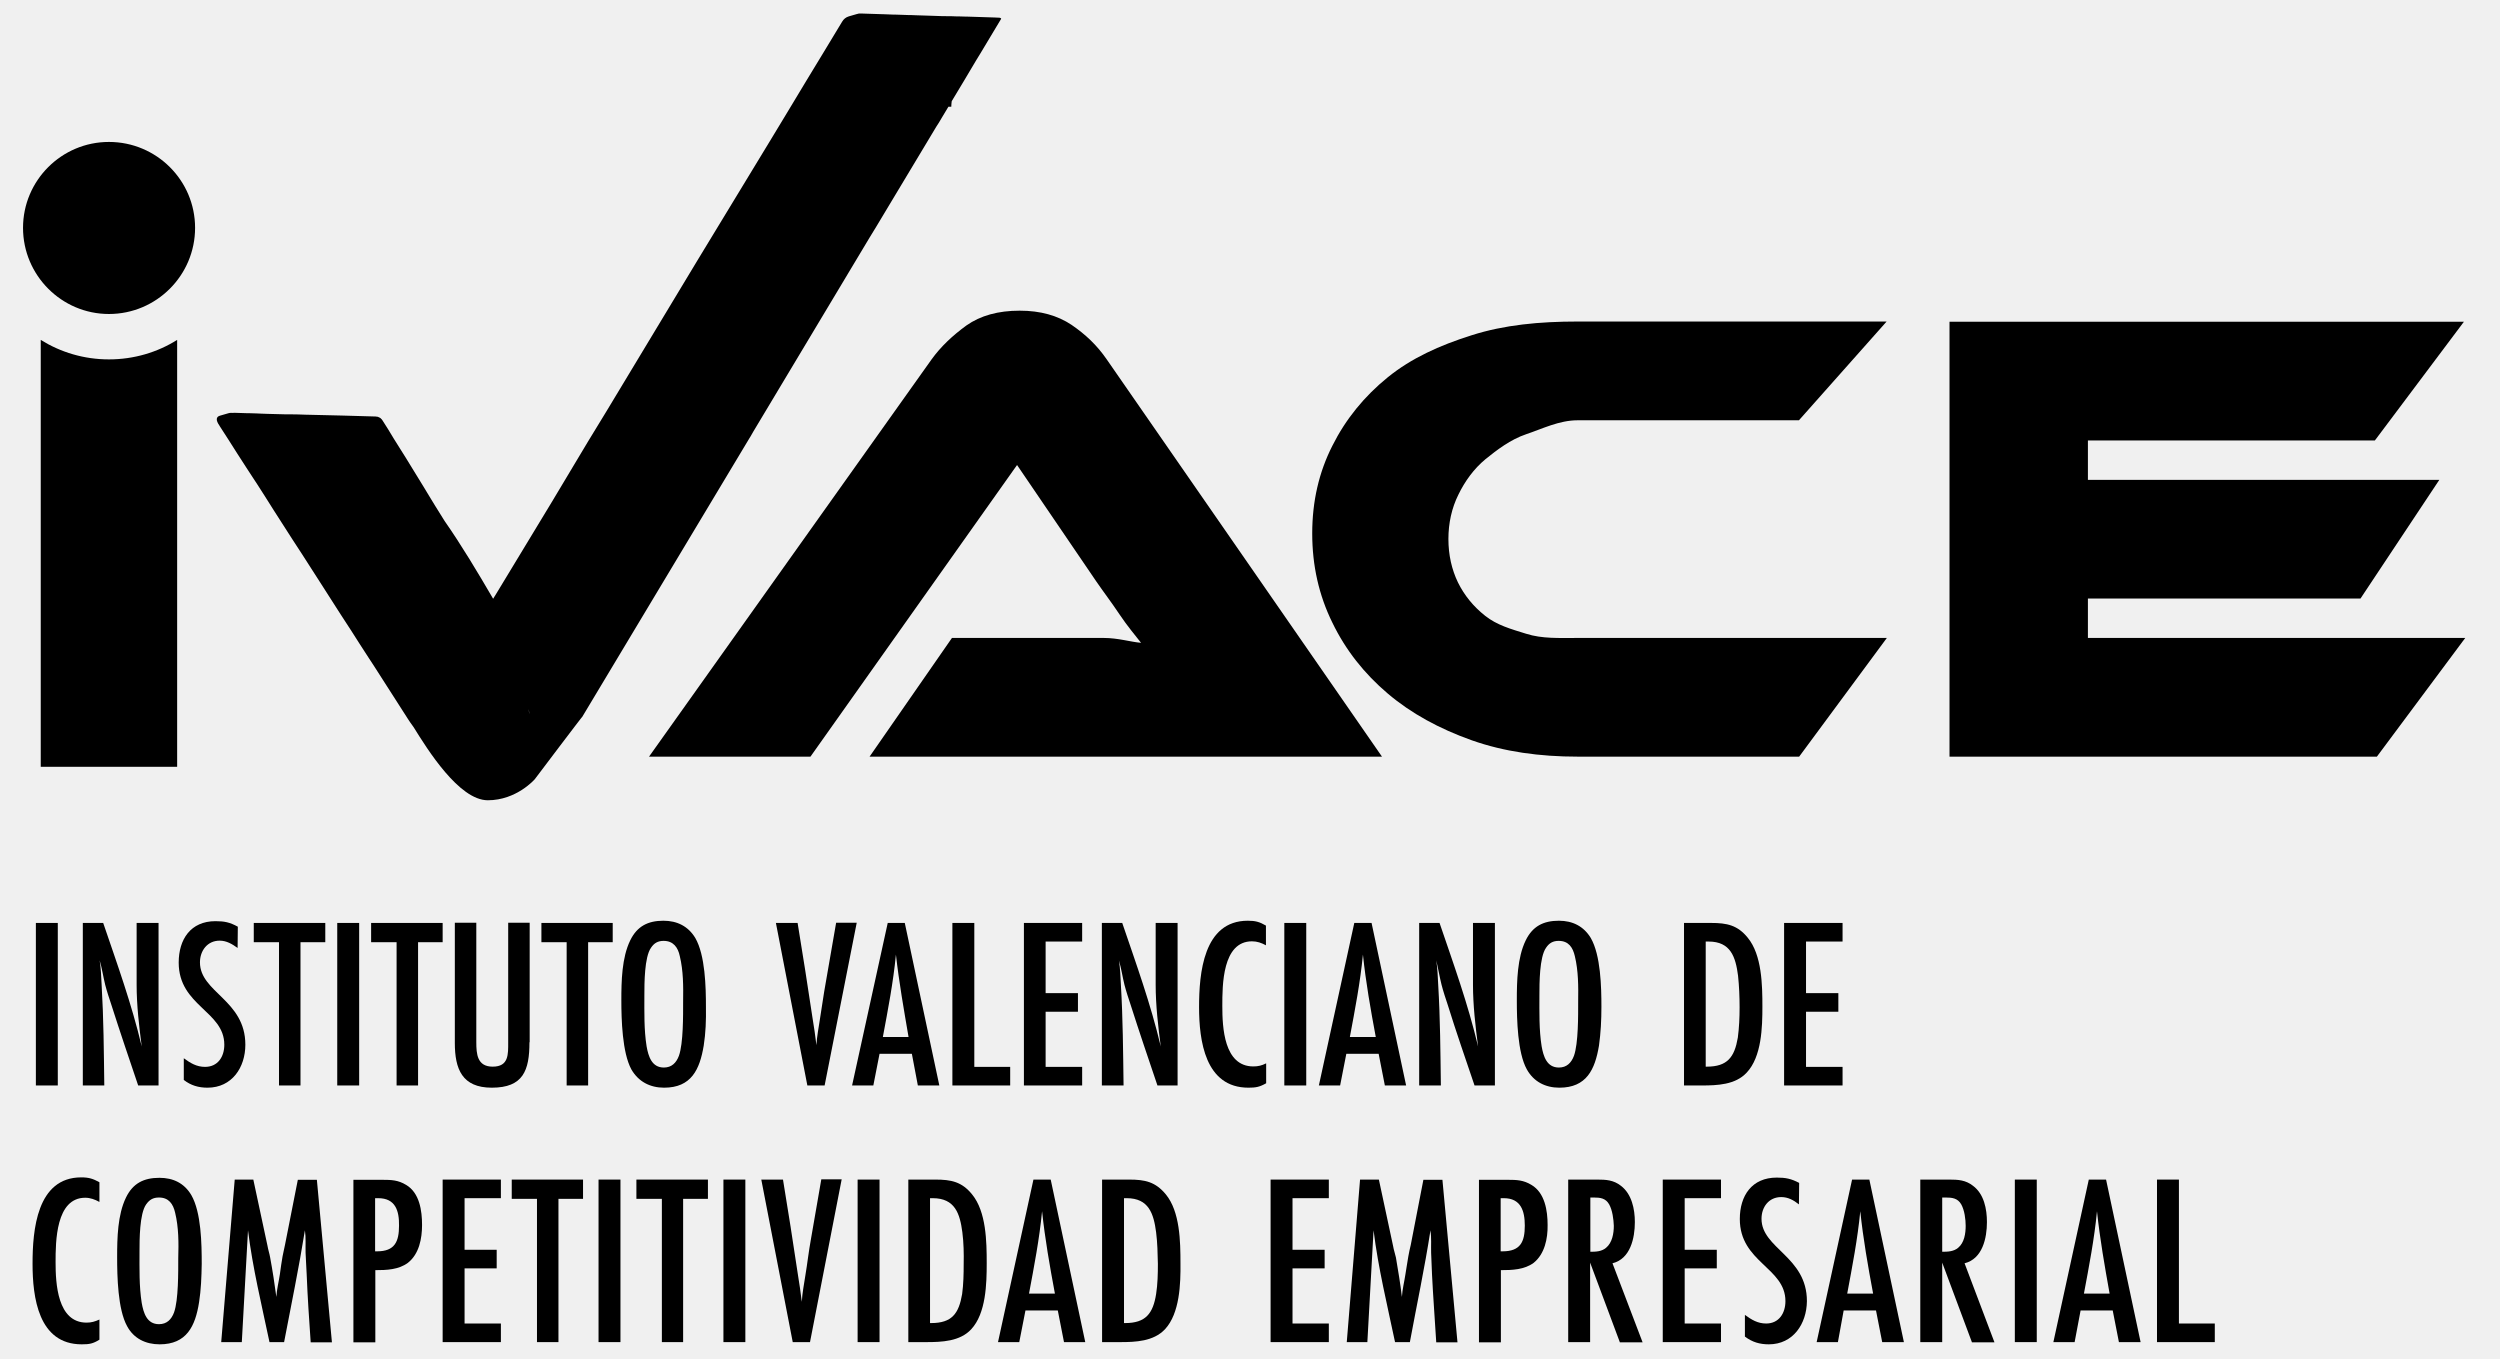
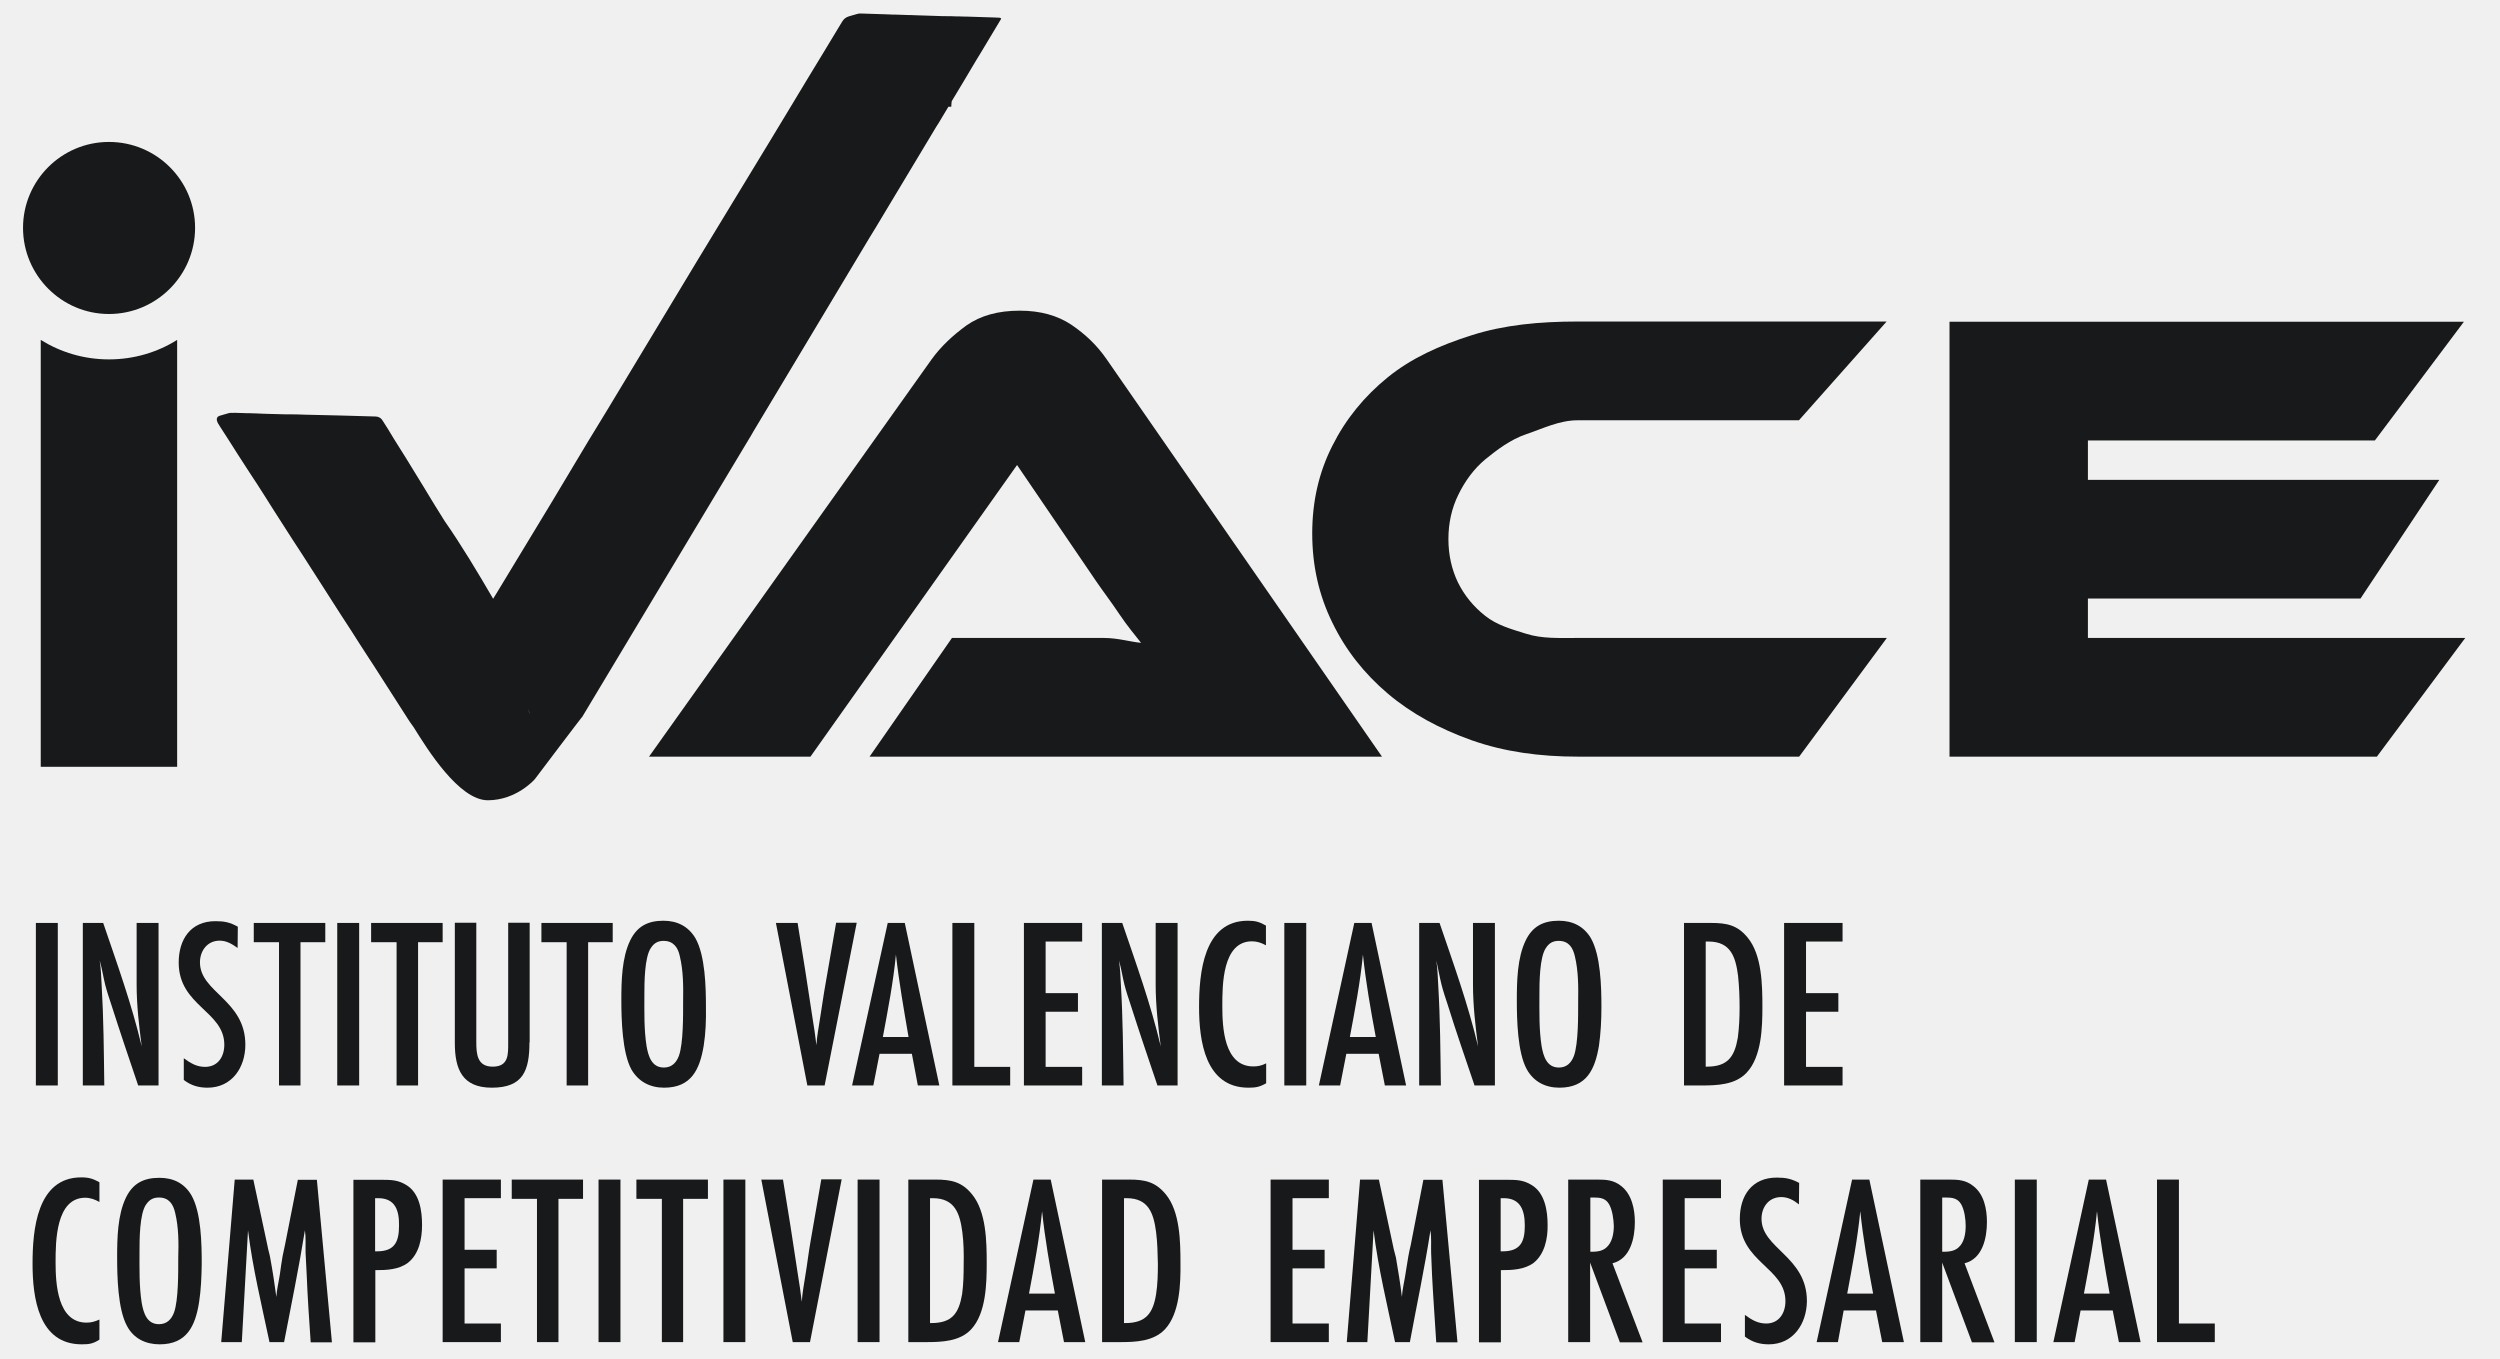
<svg xmlns="http://www.w3.org/2000/svg" xmlns:xlink="http://www.w3.org/1999/xlink" version="1.1" id="Capa_1" x="0px" y="0px" viewBox="0 0 112.9 61.33" style="enable-background:new 0 0 112.9 61.33;" xml:space="preserve">
-   <style type="text/css">
- 	.st0{fill:none;stroke:#000000;stroke-miterlimit:10;}
- 	.st1{stroke:#000000;stroke-miterlimit:10;}
- 	.st2{stroke:#000000;stroke-linecap:round;stroke-linejoin:round;stroke-miterlimit:10;}
- 	.st3{fill:none;stroke:#000000;stroke-linecap:round;stroke-linejoin:round;stroke-miterlimit:10;}
- 	.st4{fill:#FFFFFF;stroke:#000000;stroke-miterlimit:10;}
- 	.st5{fill:#FFFFFF;stroke:#000000;stroke-linecap:round;stroke-miterlimit:10;}
- 	.st6{clip-path:url(#SVGID_00000164476932476676700180000004517945278484759217_);}
- 	.st7{clip-path:url(#SVGID_00000156560285737847982210000014411152246583791275_);}
- 	.st8{clip-path:url(#SVGID_00000147923988068626800460000010606855259372436376_);}
- 	.st9{clip-path:url(#SVGID_00000124864575786046765340000015598148954531624585_);}
- 	.st10{clip-path:url(#SVGID_00000121281225694696374210000003548986779318428585_);}
- 	.st11{clip-path:url(#SVGID_00000000194924915864879520000014420814206420713915_);}
- 	.st12{clip-path:url(#SVGID_00000078763224312409382240000013532261708524373131_);}
- 	.st13{clip-path:url(#SVGID_00000004539979455549770850000013986748975829446278_);}
- 	.st14{clip-path:url(#SVGID_00000090257630934986600810000013666115001181049773_);}
- 	.st15{clip-path:url(#SVGID_00000075843580069233753930000006761473280238454973_);}
- 	.st16{clip-path:url(#SVGID_00000085935275566280806000000010971463810404331397_);}
- 	.st17{clip-path:url(#SVGID_00000036957491669297845550000005078753753737232570_);}
- 	.st18{clip-path:url(#SVGID_00000069364652890631059890000016668969792240333963_);}
- 	.st19{clip-path:url(#SVGID_00000010282003364511939230000003384740852499740311_);}
- 	.st20{clip-path:url(#SVGID_00000093868319281918032860000011791822846096542378_);}
- 	.st21{fill-rule:evenodd;clip-rule:evenodd;fill:#020203;}
- 	.st22{fill:none;stroke:#000000;stroke-width:2;stroke-miterlimit:10;}
- 	.st23{clip-path:url(#SVGID_00000156553621999836967510000006047499065857734062_);}
- </style>
-   <g>
+   <g fill="#18191a">
    <polygon points="88.04,14.53 88.04,34.17 107.34,34.17 111.33,28.81 94.29,28.81 94.29,27.03 106.6,27.03 110.16,21.67    94.29,21.67 94.29,19.89 107.25,19.89 111.27,14.53  " />
    <g>
      <defs>
        <rect id="SVGID_00000082358138628072618130000016593104592853120700_" x="1.04" y="0.62" width="110.28" height="60.08" />
      </defs>
      <clipPath id="SVGID_00000024685503727881344930000014782521803754750098_">
        <use xlink:href="#SVGID_00000082358138628072618130000016593104592853120700_" style="overflow:visible;" />
      </clipPath>
      <path style="clip-path:url(#SVGID_00000024685503727881344930000014782521803754750098_);" d="M39.27,34.17l3.72-5.36h5h1.86    c0.64,0,1.21,0.18,1.68,0.22c-0.28-0.36-0.6-0.73-0.97-1.28c-0.36-0.54-0.72-1.01-1.05-1.49L45.93,21L36.6,34.17h-7.29    l12.76-17.94c0.42-0.58,0.94-1.07,1.57-1.53c0.64-0.45,1.44-0.67,2.41-0.67c0.94,0,1.71,0.22,2.34,0.64    c0.63,0.43,1.15,0.92,1.59,1.56l12.43,17.94H39.27z" />
      <path style="clip-path:url(#SVGID_00000024685503727881344930000014782521803754750098_);" d="M85.21,28.81l-3.96,5.36h-10    c-1.72,0-3.32-0.22-4.79-0.74c-1.46-0.52-2.73-1.21-3.79-2.11c-1.06-0.9-1.9-1.96-2.5-3.2c-0.61-1.24-0.91-2.58-0.91-4.03    c0-1.44,0.3-2.76,0.91-3.96c0.6-1.2,1.44-2.23,2.5-3.09c1.06-0.86,2.33-1.44,3.79-1.9c1.47-0.47,3.07-0.62,4.79-0.62h13.95    l-3.96,4.46h-10c-0.83,0-1.6,0.39-2.32,0.63c-0.71,0.24-1.32,0.71-1.84,1.13c-0.52,0.43-0.93,1-1.22,1.6    c-0.3,0.6-0.45,1.29-0.45,2c0,0.72,0.15,1.38,0.43,1.96c0.29,0.59,0.7,1.09,1.23,1.51c0.53,0.42,1.14,0.59,1.85,0.81    c0.72,0.23,1.49,0.19,2.32,0.19H85.21z" />
      <path style="clip-path:url(#SVGID_00000024685503727881344930000014782521803754750098_);" d="M39.65,0.95    C39.65,0.95,39.65,0.95,39.65,0.95C39.65,0.95,39.65,0.95,39.65,0.95 M23.89,32.11c0,0.03,0.01,0.06,0.01,0.09    c0,0.01,0,0.02,0,0.04c-0.01-0.07-0.02-0.15-0.02-0.22C23.88,32.05,23.89,32.08,23.89,32.11 M17.37,19.52L17.37,19.52    c0,0,0-0.01,0-0.01C17.37,19.51,17.37,19.51,17.37,19.52L17.37,19.52z M17.27,20.37L17.27,20.37    C17.27,20.37,17.27,20.37,17.27,20.37C17.27,20.37,17.28,20.37,17.27,20.37 M41.56,3.17c-0.01-0.02-0.02-0.04-0.03-0.06    C41.53,3.14,41.54,3.15,41.56,3.17 M45.15,0.8c0,0-0.01,0-0.02,0l-0.21-0.01l-0.31-0.01L44.3,0.77l-0.31-0.01l-0.31-0.01l-0.05,0    c-0.12,0-0.23-0.01-0.35-0.01h-0.02l-0.07,0c-0.16-0.01-0.33-0.01-0.49-0.01l-0.06,0l-0.05,0c-0.19-0.01-0.39-0.01-0.58-0.02    l-0.63-0.02l-0.25-0.01c-0.03,0-0.07,0-0.1,0l-0.28-0.01l-0.31-0.01l-0.08,0c-0.17-0.01-0.34-0.01-0.52-0.02h-0.03l-0.31-0.01    l-0.31-0.01l-0.3-0.01h0c-0.03,0-0.05,0-0.08,0c-0.03,0-0.06,0.01-0.09,0.02c0,0-0.01,0-0.01,0l-0.38,0.11    c-0.13,0.04-0.23,0.12-0.3,0.24l-0.81,1.34l-0.82,1.35l-0.53,0.88c-0.14,0.23-0.27,0.45-0.41,0.68l-0.69,1.14l-0.82,1.35    l-0.82,1.35l-0.82,1.35l-0.82,1.35l-0.82,1.36l-0.82,1.36l-0.82,1.36l-0.82,1.36l-0.82,1.36l-0.83,1.36l-0.82,1.37l-0.82,1.37    l-0.83,1.37l-0.83,1.37l-0.83,1.37l-0.16,0.26c-0.7-1.2-1.43-2.42-2.19-3.51l-0.43-0.69l-0.25-0.41L19.14,22l-0.27-0.44    l-0.27-0.44l-0.27-0.44l-0.27-0.43l-0.27-0.43l-0.26-0.43l-0.26-0.41c0,0,0,0,0,0c-0.01-0.01-0.02-0.02-0.02-0.03    c-0.01-0.01-0.02-0.02-0.03-0.03c-0.01-0.01-0.02-0.02-0.03-0.03c-0.01-0.01-0.02-0.02-0.03-0.02c-0.02-0.01-0.02-0.02-0.04-0.02    c-0.01-0.01-0.02-0.01-0.04-0.02c-0.01-0.01-0.03-0.01-0.04-0.01c-0.02,0-0.04,0-0.05-0.01c-1.03-0.03-2.05-0.06-3.08-0.08    l-0.03,0h-0.01c-0.27-0.01-0.55-0.02-0.82-0.02l-0.13,0l-0.08,0c-0.25-0.01-0.5-0.01-0.76-0.02l-0.28-0.01l-0.22-0.01    c-0.11,0-0.22-0.01-0.33-0.01l-0.09,0l-0.32-0.01l-0.32-0.01c0.01,0,0.04,0.01,0.06,0.01c-0.1-0.01-0.19-0.01-0.26,0.01    l-0.38,0.11c-0.19,0.05-0.2,0.21-0.03,0.45l0.01,0.02l0.4,0.62l0.4,0.63l0.4,0.62l0.3,0.46c0.07,0.11,0.14,0.21,0.21,0.32    l0.32,0.5l0.41,0.65l0.84,1.31l0.43,0.66l0.43,0.67l0.43,0.67l0.39,0.61c0.33,0.52,0.66,1.03,1,1.55l0.35,0.55l0.44,0.68    l0.21,0.32c0.52,0.81,1.03,1.61,1.55,2.42l0,0h0c0.01,0.02,0.03,0.04,0.04,0.06c0.02,0.04,0.07,0.1,0.16,0.23    c0.02,0.02,0.03,0.05,0.05,0.07c0.62,1,2.05,3.3,3.35,3.3c1.3,0,2.12-0.95,2.12-0.95s2.21-2.93,2.14-2.81    c0,0,6.41-10.68,7.56-12.6l0.05-0.08l0.12-0.21c1.75-2.92,3.5-5.84,5.25-8.76l0.3-0.49l0.27-0.45c0.82-1.36,1.63-2.72,2.45-4.08    l0.11-0.17l0.13-0.22c0.1-0.17,0.2-0.34,0.3-0.5c0.05,0,0.09,0,0.13,0c0-0.08,0.01-0.17,0.02-0.25c0.37-0.61,0.74-1.23,1.1-1.84    l0.19-0.31l0.93-1.55c0-0.01,0.01-0.02,0.01-0.02c0-0.01,0-0.01,0-0.02C45.16,0.81,45.15,0.8,45.15,0.8" />
      <path style="clip-path:url(#SVGID_00000024685503727881344930000014782521803754750098_);" d="M1.84,15.35v19.28H8V15.35    c-0.89,0.56-1.95,0.88-3.08,0.88C3.79,16.23,2.74,15.91,1.84,15.35" />
      <path style="clip-path:url(#SVGID_00000024685503727881344930000014782521803754750098_);" d="M1.04,10.29    c0-2.14,1.74-3.88,3.88-3.88c2.15,0,3.89,1.74,3.89,3.88c0,2.14-1.74,3.89-3.89,3.89C2.78,14.18,1.04,12.43,1.04,10.29" />
    </g>
    <rect x="1.62" y="41.68" width="0.99" height="7.34" />
    <g>
      <defs>
        <rect id="SVGID_00000157269150633607140890000008795384173099023000_" x="1.04" y="0.62" width="110.28" height="60.08" />
      </defs>
      <clipPath id="SVGID_00000082341522111723633100000010566702032558908591_">
        <use xlink:href="#SVGID_00000157269150633607140890000008795384173099023000_" style="overflow:visible;" />
      </clipPath>
      <path style="clip-path:url(#SVGID_00000082341522111723633100000010566702032558908591_);" d="M6.24,49.02    c-0.41-1.21-0.82-2.42-1.21-3.64c-0.1-0.3-0.2-0.6-0.28-0.91c-0.09-0.36-0.14-0.73-0.25-1.1c0.06,0.36,0.07,0.74,0.09,1.11    c0.09,1.51,0.1,3.03,0.12,4.54H3.74v-7.34h0.92c0.63,1.85,1.29,3.67,1.74,5.58c-0.12-0.92-0.23-1.86-0.23-2.79v-2.79h0.99v7.34    H6.24z" />
      <path style="clip-path:url(#SVGID_00000082341522111723633100000010566702032558908591_);" d="M9.37,49.12    c-0.4,0-0.75-0.1-1.07-0.35v-0.98c0.3,0.22,0.58,0.39,0.96,0.39c0.58,0,0.87-0.46,0.87-1c0-1.52-2.06-1.75-2.06-3.71    c0-1.05,0.54-1.87,1.66-1.87c0.4,0,0.65,0.05,1.01,0.25l-0.01,0.96c-0.25-0.18-0.5-0.33-0.81-0.33c-0.56,0-0.89,0.46-0.89,0.98    c0,1.36,2.05,1.7,2.05,3.72C11.08,48.2,10.48,49.12,9.37,49.12" />
    </g>
    <polygon points="13.57,42.55 13.57,49.02 12.6,49.02 12.6,42.55 11.46,42.55 11.46,41.68 14.69,41.68 14.69,42.55  " />
    <rect x="15.23" y="41.68" width="0.99" height="7.34" />
    <polygon points="18.88,42.55 18.88,49.02 17.91,49.02 17.91,42.55 16.76,42.55 16.76,41.68 19.99,41.68 19.99,42.55  " />
    <g>
      <defs>
        <rect id="SVGID_00000000934980405631835320000002063447839353213589_" x="1.04" y="0.62" width="110.28" height="60.08" />
      </defs>
      <clipPath id="SVGID_00000179646199256293424790000007700539909703629483_">
        <use xlink:href="#SVGID_00000000934980405631835320000002063447839353213589_" style="overflow:visible;" />
      </clipPath>
      <path style="clip-path:url(#SVGID_00000179646199256293424790000007700539909703629483_);" d="M23.91,47.07    c0,1.27-0.28,2.05-1.7,2.05c-1.34,0-1.67-0.84-1.67-2.02v-5.43h0.97v5.39c0,0.54,0.04,1.11,0.74,1.11c0.73,0,0.7-0.56,0.7-1.11    v-5.39h0.97V47.07z" />
    </g>
    <polygon points="26.56,42.55 26.56,49.02 25.59,49.02 25.59,42.55 24.45,42.55 24.45,41.68 27.67,41.68 27.67,42.55  " />
    <g>
      <defs>
        <rect id="SVGID_00000169531957964218966920000014604301152343724725_" x="1.04" y="0.62" width="110.28" height="60.08" />
      </defs>
      <clipPath id="SVGID_00000003789655643238787170000005888869522601143942_">
        <use xlink:href="#SVGID_00000169531957964218966920000014604301152343724725_" style="overflow:visible;" />
      </clipPath>
      <path style="clip-path:url(#SVGID_00000003789655643238787170000005888869522601143942_);" d="M30.7,43.18    c-0.08-0.39-0.29-0.69-0.73-0.69c-0.26,0-0.43,0.1-0.57,0.31c-0.3,0.42-0.3,1.62-0.3,2.13c0,0.77-0.02,1.57,0.1,2.32    c0.08,0.45,0.23,0.96,0.78,0.96c0.35,0,0.56-0.21,0.68-0.53c0.2-0.56,0.19-1.82,0.19-2.46C30.86,44.54,30.86,43.84,30.7,43.18     M31.78,47.22c-0.18,1.08-0.56,1.9-1.79,1.9c-0.63,0-1.16-0.27-1.48-0.83c-0.41-0.76-0.45-2.25-0.45-3.12    c0-0.86,0.02-1.92,0.4-2.7c0.31-0.64,0.8-0.89,1.5-0.89c0.62,0,1.12,0.25,1.44,0.78c0.45,0.78,0.48,2.22,0.48,3.11    C31.89,46.08,31.87,46.64,31.78,47.22" />
      <path style="clip-path:url(#SVGID_00000003789655643238787170000005888869522601143942_);" d="M37.24,49.02h-0.78l-1.42-7.34h0.98    c0.23,1.42,0.46,2.84,0.67,4.27c0.07,0.42,0.13,0.83,0.18,1.25c0.02-0.39,0.1-0.79,0.16-1.19c0.09-0.54,0.16-1.09,0.26-1.63    l0.47-2.71h0.93L37.24,49.02z" />
      <path style="clip-path:url(#SVGID_00000003789655643238787170000005888869522601143942_);" d="M40.46,43.11    c-0.12,1.25-0.36,2.49-0.59,3.72h1.16C40.82,45.6,40.6,44.36,40.46,43.11 M41.45,49.02l-0.27-1.43h-1.46l-0.28,1.43h-0.96    l1.61-7.34h0.77l1.56,7.34H41.45z" />
    </g>
    <polygon points="43.01,49.02 43.01,41.68 44,41.68 44,48.18 45.62,48.18 45.62,49.02  " />
    <polygon points="46.24,49.02 46.24,41.68 48.87,41.68 48.87,42.52 47.22,42.52 47.22,44.85 48.68,44.85 48.68,45.69 47.22,45.69    47.22,48.18 48.87,48.18 48.87,49.02  " />
    <g>
      <defs>
        <rect id="SVGID_00000103985477151762029670000010227888541026772667_" x="1.04" y="0.62" width="110.28" height="60.08" />
      </defs>
      <clipPath id="SVGID_00000045616203457425915160000013670878408346811282_">
        <use xlink:href="#SVGID_00000103985477151762029670000010227888541026772667_" style="overflow:visible;" />
      </clipPath>
      <path style="clip-path:url(#SVGID_00000045616203457425915160000013670878408346811282_);" d="M52.27,49.02    c-0.41-1.21-0.82-2.42-1.21-3.64c-0.1-0.3-0.2-0.6-0.28-0.91c-0.09-0.36-0.14-0.73-0.25-1.1c0.06,0.36,0.07,0.74,0.09,1.11    c0.09,1.51,0.1,3.03,0.12,4.54h-0.98v-7.34h0.92c0.63,1.85,1.29,3.67,1.74,5.58c-0.12-0.92-0.23-1.86-0.23-2.79v-2.79h0.99v7.34    H52.27z" />
      <path style="clip-path:url(#SVGID_00000045616203457425915160000013670878408346811282_);" d="M56.38,49.12    c-1.96,0-2.23-2.13-2.23-3.64c0-1.51,0.19-3.9,2.2-3.9c0.34,0,0.53,0.05,0.82,0.22v0.89c-0.2-0.11-0.4-0.18-0.63-0.18    c-1.34,0-1.34,1.98-1.34,2.92c0,0.96,0.07,2.73,1.4,2.73c0.22,0,0.38-0.04,0.58-0.14v0.9C56.88,49.09,56.71,49.12,56.38,49.12" />
    </g>
    <rect x="58" y="41.68" width="0.99" height="7.34" />
    <g>
      <defs>
        <rect id="SVGID_00000093871222884693018540000006780408737053324177_" x="1.04" y="0.62" width="110.28" height="60.08" />
      </defs>
      <clipPath id="SVGID_00000021827892500892918120000017391415816926085549_">
        <use xlink:href="#SVGID_00000093871222884693018540000006780408737053324177_" style="overflow:visible;" />
      </clipPath>
      <path style="clip-path:url(#SVGID_00000021827892500892918120000017391415816926085549_);" d="M61.55,43.11    c-0.12,1.25-0.36,2.49-0.59,3.72h1.17C61.9,45.6,61.68,44.36,61.55,43.11 M62.54,49.02l-0.28-1.43h-1.46l-0.28,1.43h-0.96    l1.6-7.34h0.78l1.56,7.34H62.54z" />
      <path style="clip-path:url(#SVGID_00000021827892500892918120000017391415816926085549_);" d="M66.59,49.02    c-0.41-1.21-0.83-2.42-1.21-3.64c-0.1-0.3-0.2-0.6-0.28-0.91c-0.09-0.36-0.15-0.73-0.24-1.1c0.06,0.36,0.07,0.74,0.09,1.11    c0.09,1.51,0.1,3.03,0.12,4.54h-0.98v-7.34h0.92c0.63,1.85,1.29,3.67,1.74,5.58c-0.12-0.92-0.23-1.86-0.23-2.79v-2.79h0.99v7.34    H66.59z" />
      <path style="clip-path:url(#SVGID_00000021827892500892918120000017391415816926085549_);" d="M71.12,43.18    c-0.09-0.39-0.28-0.69-0.73-0.69c-0.26,0-0.43,0.1-0.57,0.31c-0.3,0.42-0.3,1.62-0.3,2.13c0,0.77-0.02,1.57,0.1,2.32    c0.08,0.45,0.23,0.96,0.78,0.96c0.35,0,0.56-0.21,0.68-0.53c0.2-0.56,0.19-1.82,0.19-2.46C71.28,44.54,71.28,43.84,71.12,43.18     M72.21,47.22c-0.18,1.08-0.56,1.9-1.79,1.9c-0.63,0-1.16-0.27-1.47-0.83c-0.42-0.76-0.45-2.25-0.45-3.12    c0-0.86,0.02-1.92,0.4-2.7c0.31-0.64,0.8-0.89,1.5-0.89c0.62,0,1.12,0.25,1.44,0.78c0.45,0.78,0.48,2.22,0.48,3.11    C72.32,46.08,72.29,46.64,72.21,47.22" />
      <path style="clip-path:url(#SVGID_00000021827892500892918120000017391415816926085549_);" d="M78.49,44.06    c-0.11-0.84-0.33-1.54-1.33-1.54h-0.13v5.65h0.05c0.93,0,1.25-0.43,1.4-1.31c0.06-0.45,0.08-0.91,0.08-1.37    C78.56,45.02,78.54,44.53,78.49,44.06 M78.88,48.44c-0.51,0.55-1.33,0.58-2.03,0.58h-0.8v-7.34h1.22c0.72,0,1.2,0.1,1.66,0.67    c0.64,0.78,0.66,2.14,0.66,3.11C79.59,46.38,79.56,47.72,78.88,48.44" />
    </g>
    <polygon points="80.57,49.02 80.57,41.68 83.21,41.68 83.21,42.52 81.56,42.52 81.56,44.85 83.02,44.85 83.02,45.69 81.56,45.69    81.56,48.18 83.21,48.18 83.21,49.02  " />
    <g>
      <defs>
        <rect id="SVGID_00000091002636466419990720000001097949819947867013_" x="1.04" y="0.62" width="110.28" height="60.08" />
      </defs>
      <clipPath id="SVGID_00000029767967076574577900000004975004355733212037_">
        <use xlink:href="#SVGID_00000091002636466419990720000001097949819947867013_" style="overflow:visible;" />
      </clipPath>
      <path style="clip-path:url(#SVGID_00000029767967076574577900000004975004355733212037_);" d="M3.69,60.71    c-1.96,0-2.22-2.13-2.22-3.64c0-1.51,0.19-3.9,2.2-3.9c0.34,0,0.53,0.06,0.82,0.22v0.89c-0.2-0.11-0.41-0.19-0.64-0.19    c-1.33,0-1.34,1.98-1.34,2.91c0,0.96,0.08,2.73,1.4,2.73c0.22,0,0.38-0.05,0.58-0.14v0.91C4.2,60.68,4.04,60.71,3.69,60.71" />
      <path style="clip-path:url(#SVGID_00000029767967076574577900000004975004355733212037_);" d="M7.91,54.77    c-0.09-0.4-0.29-0.69-0.73-0.69c-0.27,0-0.43,0.1-0.58,0.31c-0.3,0.42-0.3,1.61-0.3,2.13c0,0.77-0.02,1.56,0.1,2.32    c0.08,0.45,0.23,0.96,0.78,0.96c0.35,0,0.56-0.21,0.68-0.53c0.2-0.56,0.19-1.82,0.19-2.46C8.07,56.13,8.07,55.43,7.91,54.77     M8.99,58.81c-0.17,1.08-0.56,1.9-1.78,1.9c-0.63,0-1.17-0.26-1.47-0.82c-0.42-0.76-0.45-2.24-0.45-3.12    c0-0.86,0.02-1.91,0.4-2.69c0.31-0.64,0.8-0.89,1.51-0.89c0.62,0,1.12,0.24,1.44,0.78c0.45,0.78,0.47,2.21,0.47,3.11    C9.1,57.66,9.08,58.24,8.99,58.81" />
      <path style="clip-path:url(#SVGID_00000029767967076574577900000004975004355733212037_);" d="M14.03,60.61    c-0.07-1.01-0.14-2.04-0.18-3.05c-0.01-0.33-0.04-0.65-0.05-0.98c-0.01-0.34,0.02-0.68-0.03-1.02c-0.27,1.69-0.62,3.37-0.94,5.05    h-0.66c-0.35-1.67-0.76-3.34-0.97-5.05l-0.28,5.05H9.99l0.61-7.34h0.84l0.64,2.99c0.03,0.18,0.09,0.35,0.12,0.53    c0.11,0.59,0.2,1.18,0.28,1.78c0.02-0.35,0.11-0.69,0.16-1.03c0.04-0.27,0.07-0.54,0.12-0.8c0.03-0.18,0.08-0.35,0.11-0.52    l0.58-2.94h0.86l0.68,7.34H14.03z" />
      <path style="clip-path:url(#SVGID_00000029767967076574577900000004975004355733212037_);" d="M17.08,54.11h-0.14v2.4h0.09    c0.8,0,0.99-0.44,0.99-1.16C18.03,54.68,17.86,54.11,17.08,54.11 M18.42,57.03c-0.42,0.31-0.96,0.33-1.47,0.33v3.26h-0.99v-7.34    h1.3c0.41,0,0.72,0.01,1.08,0.23c0.61,0.36,0.72,1.17,0.72,1.81C19.06,55.93,18.93,56.63,18.42,57.03" />
    </g>
    <polygon points="19.99,53.27 19.99,60.61 22.62,60.61 22.62,59.77 20.98,59.77 20.98,57.28 22.43,57.28 22.43,56.44 20.98,56.44    20.98,54.11 22.62,54.11 22.62,53.27  " />
    <polygon points="23.11,53.27 23.11,54.14 24.25,54.14 24.25,60.61 25.22,60.61 25.22,54.14 26.33,54.14 26.33,53.27  " />
    <rect x="27.03" y="53.27" width="0.99" height="7.34" />
    <polygon points="28.74,53.27 28.74,54.14 29.89,54.14 29.89,60.61 30.85,60.61 30.85,54.14 31.97,54.14 31.97,53.27  " />
    <rect x="32.67" y="53.27" width="0.99" height="7.34" />
    <g>
      <defs>
        <rect id="SVGID_00000080207656562453139060000000233326041682817435_" x="1.04" y="0.62" width="110.28" height="60.08" />
      </defs>
      <clipPath id="SVGID_00000069391568434601860100000004698315318712539540_">
        <use xlink:href="#SVGID_00000080207656562453139060000000233326041682817435_" style="overflow:visible;" />
      </clipPath>
      <path style="clip-path:url(#SVGID_00000069391568434601860100000004698315318712539540_);" d="M36.58,60.61H35.8l-1.42-7.34h0.98    c0.23,1.41,0.46,2.84,0.67,4.27c0.07,0.42,0.13,0.84,0.18,1.25c0.02-0.4,0.1-0.79,0.16-1.19c0.09-0.53,0.15-1.09,0.25-1.63    l0.47-2.71h0.92L36.58,60.61z" />
    </g>
    <rect x="38.73" y="53.27" width="0.99" height="7.34" />
    <g>
      <defs>
        <rect id="SVGID_00000098221568354811962540000002042850088129854090_" x="1.04" y="0.62" width="110.28" height="60.08" />
      </defs>
      <clipPath id="SVGID_00000182520910856617892320000002446635273220293761_">
        <use xlink:href="#SVGID_00000098221568354811962540000002042850088129854090_" style="overflow:visible;" />
      </clipPath>
      <path style="clip-path:url(#SVGID_00000182520910856617892320000002446635273220293761_);" d="M43.46,55.65    c-0.11-0.84-0.33-1.54-1.34-1.54h-0.12v5.64h0.05c0.94,0,1.25-0.43,1.4-1.31c0.06-0.45,0.07-0.91,0.07-1.36    C43.53,56.61,43.52,56.12,43.46,55.65 M43.86,60.03c-0.51,0.55-1.33,0.58-2.04,0.58h-0.8v-7.34h1.22c0.72,0,1.2,0.1,1.66,0.67    c0.64,0.78,0.66,2.13,0.66,3.11C44.56,57.97,44.53,59.31,43.86,60.03" />
      <path style="clip-path:url(#SVGID_00000182520910856617892320000002446635273220293761_);" d="M47.06,54.7    c-0.12,1.25-0.36,2.49-0.59,3.72h1.17C47.41,57.19,47.19,55.94,47.06,54.7 M48.05,60.61l-0.28-1.43h-1.46l-0.28,1.43h-0.96    l1.6-7.34h0.78l1.56,7.34H48.05z" />
      <path style="clip-path:url(#SVGID_00000182520910856617892320000002446635273220293761_);" d="M52.21,55.65    c-0.11-0.84-0.33-1.54-1.33-1.54h-0.12v5.64h0.05c0.93,0,1.26-0.43,1.4-1.31c0.07-0.45,0.08-0.91,0.08-1.36    C52.28,56.61,52.27,56.12,52.21,55.65 M52.61,60.03c-0.52,0.55-1.33,0.58-2.03,0.58h-0.81v-7.34h1.22c0.72,0,1.19,0.1,1.66,0.67    c0.64,0.78,0.66,2.13,0.66,3.11C53.32,57.97,53.28,59.31,52.61,60.03" />
    </g>
    <polygon points="57.38,53.27 57.38,60.61 60.01,60.61 60.01,59.77 58.37,59.77 58.37,57.28 59.82,57.28 59.82,56.44 58.37,56.44    58.37,54.11 60.01,54.11 60.01,53.27  " />
    <g>
      <defs>
        <rect id="SVGID_00000003090543510940554290000009372926915359939232_" x="1.04" y="0.62" width="110.28" height="60.08" />
      </defs>
      <clipPath id="SVGID_00000011022666238724020590000004337115831668606345_">
        <use xlink:href="#SVGID_00000003090543510940554290000009372926915359939232_" style="overflow:visible;" />
      </clipPath>
      <path style="clip-path:url(#SVGID_00000011022666238724020590000004337115831668606345_);" d="M64.86,60.61    c-0.06-1.01-0.14-2.04-0.19-3.05c-0.01-0.33-0.03-0.65-0.04-0.98c-0.01-0.34,0.02-0.68-0.03-1.02c-0.26,1.69-0.62,3.37-0.93,5.05    H63c-0.35-1.67-0.76-3.34-0.97-5.05l-0.28,5.05h-0.93l0.6-7.34h0.85l0.64,2.99c0.03,0.18,0.09,0.35,0.13,0.53    c0.1,0.59,0.2,1.18,0.27,1.78c0.02-0.35,0.11-0.69,0.16-1.03c0.05-0.27,0.08-0.54,0.13-0.8c0.03-0.18,0.07-0.35,0.11-0.52    l0.57-2.94h0.86l0.68,7.34H64.86z" />
      <path style="clip-path:url(#SVGID_00000011022666238724020590000004337115831668606345_);" d="M67.91,54.11h-0.14v2.4h0.09    c0.81,0,1-0.44,1-1.16C68.86,54.68,68.68,54.11,67.91,54.11 M69.26,57.03c-0.42,0.31-0.97,0.33-1.48,0.33v3.26h-0.99v-7.34h1.3    c0.4,0,0.71,0.01,1.07,0.23c0.61,0.36,0.73,1.17,0.73,1.81C69.9,55.93,69.76,56.63,69.26,57.03" />
      <path style="clip-path:url(#SVGID_00000011022666238724020590000004337115831668606345_);" d="M72.67,54.39    c-0.16-0.28-0.4-0.31-0.69-0.31h-0.16v2.45c0.25,0,0.51-0.01,0.71-0.18c0.28-0.23,0.35-0.65,0.35-0.99    C72.87,55.07,72.82,54.66,72.67,54.39 M73.15,60.61l-1.34-3.59v3.59h-0.99v-7.34h1.31c0.4,0,0.74,0.02,1.07,0.28    c0.49,0.37,0.63,1.05,0.63,1.64c0,0.72-0.2,1.66-1.01,1.86l1.36,3.57H73.15z" />
    </g>
    <polygon points="75.09,53.27 75.09,60.61 77.72,60.61 77.72,59.77 76.08,59.77 76.08,57.28 77.53,57.28 77.53,56.44 76.08,56.44    76.08,54.11 77.72,54.11 77.72,53.27  " />
    <g>
      <defs>
        <rect id="SVGID_00000163056155094550740270000002447111478864978095_" x="1.04" y="0.62" width="110.28" height="60.08" />
      </defs>
      <clipPath id="SVGID_00000106843186639480598370000009839639143256198016_">
        <use xlink:href="#SVGID_00000163056155094550740270000002447111478864978095_" style="overflow:visible;" />
      </clipPath>
      <path style="clip-path:url(#SVGID_00000106843186639480598370000009839639143256198016_);" d="M79.88,60.71    c-0.41,0-0.75-0.1-1.08-0.35v-0.98c0.3,0.22,0.58,0.39,0.96,0.39c0.58,0,0.87-0.47,0.87-1.01c0-1.52-2.06-1.75-2.06-3.71    c0-1.05,0.54-1.87,1.67-1.87c0.4,0,0.65,0.05,1.01,0.24l-0.01,0.97c-0.24-0.19-0.49-0.33-0.8-0.33c-0.56,0-0.89,0.45-0.89,0.98    c0,1.35,2.05,1.7,2.05,3.72C81.59,59.78,80.98,60.71,79.88,60.71" />
      <path style="clip-path:url(#SVGID_00000106843186639480598370000009839639143256198016_);" d="M84.01,54.7    c-0.12,1.25-0.36,2.49-0.59,3.72h1.17C84.36,57.19,84.14,55.94,84.01,54.7 M85,60.61l-0.28-1.43h-1.46L83,60.61h-0.96l1.6-7.34    h0.78l1.56,7.34H85z" />
      <path style="clip-path:url(#SVGID_00000106843186639480598370000009839639143256198016_);" d="M88.57,54.39    c-0.16-0.28-0.41-0.31-0.7-0.31h-0.16v2.45c0.25,0,0.52-0.01,0.72-0.18c0.28-0.23,0.34-0.65,0.34-0.99    C88.77,55.07,88.72,54.66,88.57,54.39 M89.05,60.61l-1.34-3.59v3.59h-0.99v-7.34h1.31c0.4,0,0.74,0.02,1.07,0.28    c0.5,0.37,0.63,1.05,0.63,1.64c0,0.72-0.2,1.66-1.01,1.86l1.35,3.57H89.05z" />
    </g>
    <rect x="90.99" y="53.27" width="0.99" height="7.34" />
    <g>
      <defs>
        <rect id="SVGID_00000054974186999787844150000011868509463593315731_" x="1.04" y="0.62" width="110.28" height="60.08" />
      </defs>
      <clipPath id="SVGID_00000048497103781979236710000003107543531620109482_">
        <use xlink:href="#SVGID_00000054974186999787844150000011868509463593315731_" style="overflow:visible;" />
      </clipPath>
      <path style="clip-path:url(#SVGID_00000048497103781979236710000003107543531620109482_);" d="M94.7,54.7    c-0.12,1.25-0.36,2.49-0.59,3.72h1.16C95.05,57.19,94.83,55.94,94.7,54.7 M95.69,60.61l-0.28-1.43h-1.45l-0.27,1.43h-0.96    l1.6-7.34h0.78l1.56,7.34H95.69z" />
    </g>
    <polygon points="97.41,53.27 97.41,60.61 100.02,60.61 100.02,59.77 98.4,59.77 98.4,53.27  " />
  </g>
</svg>
